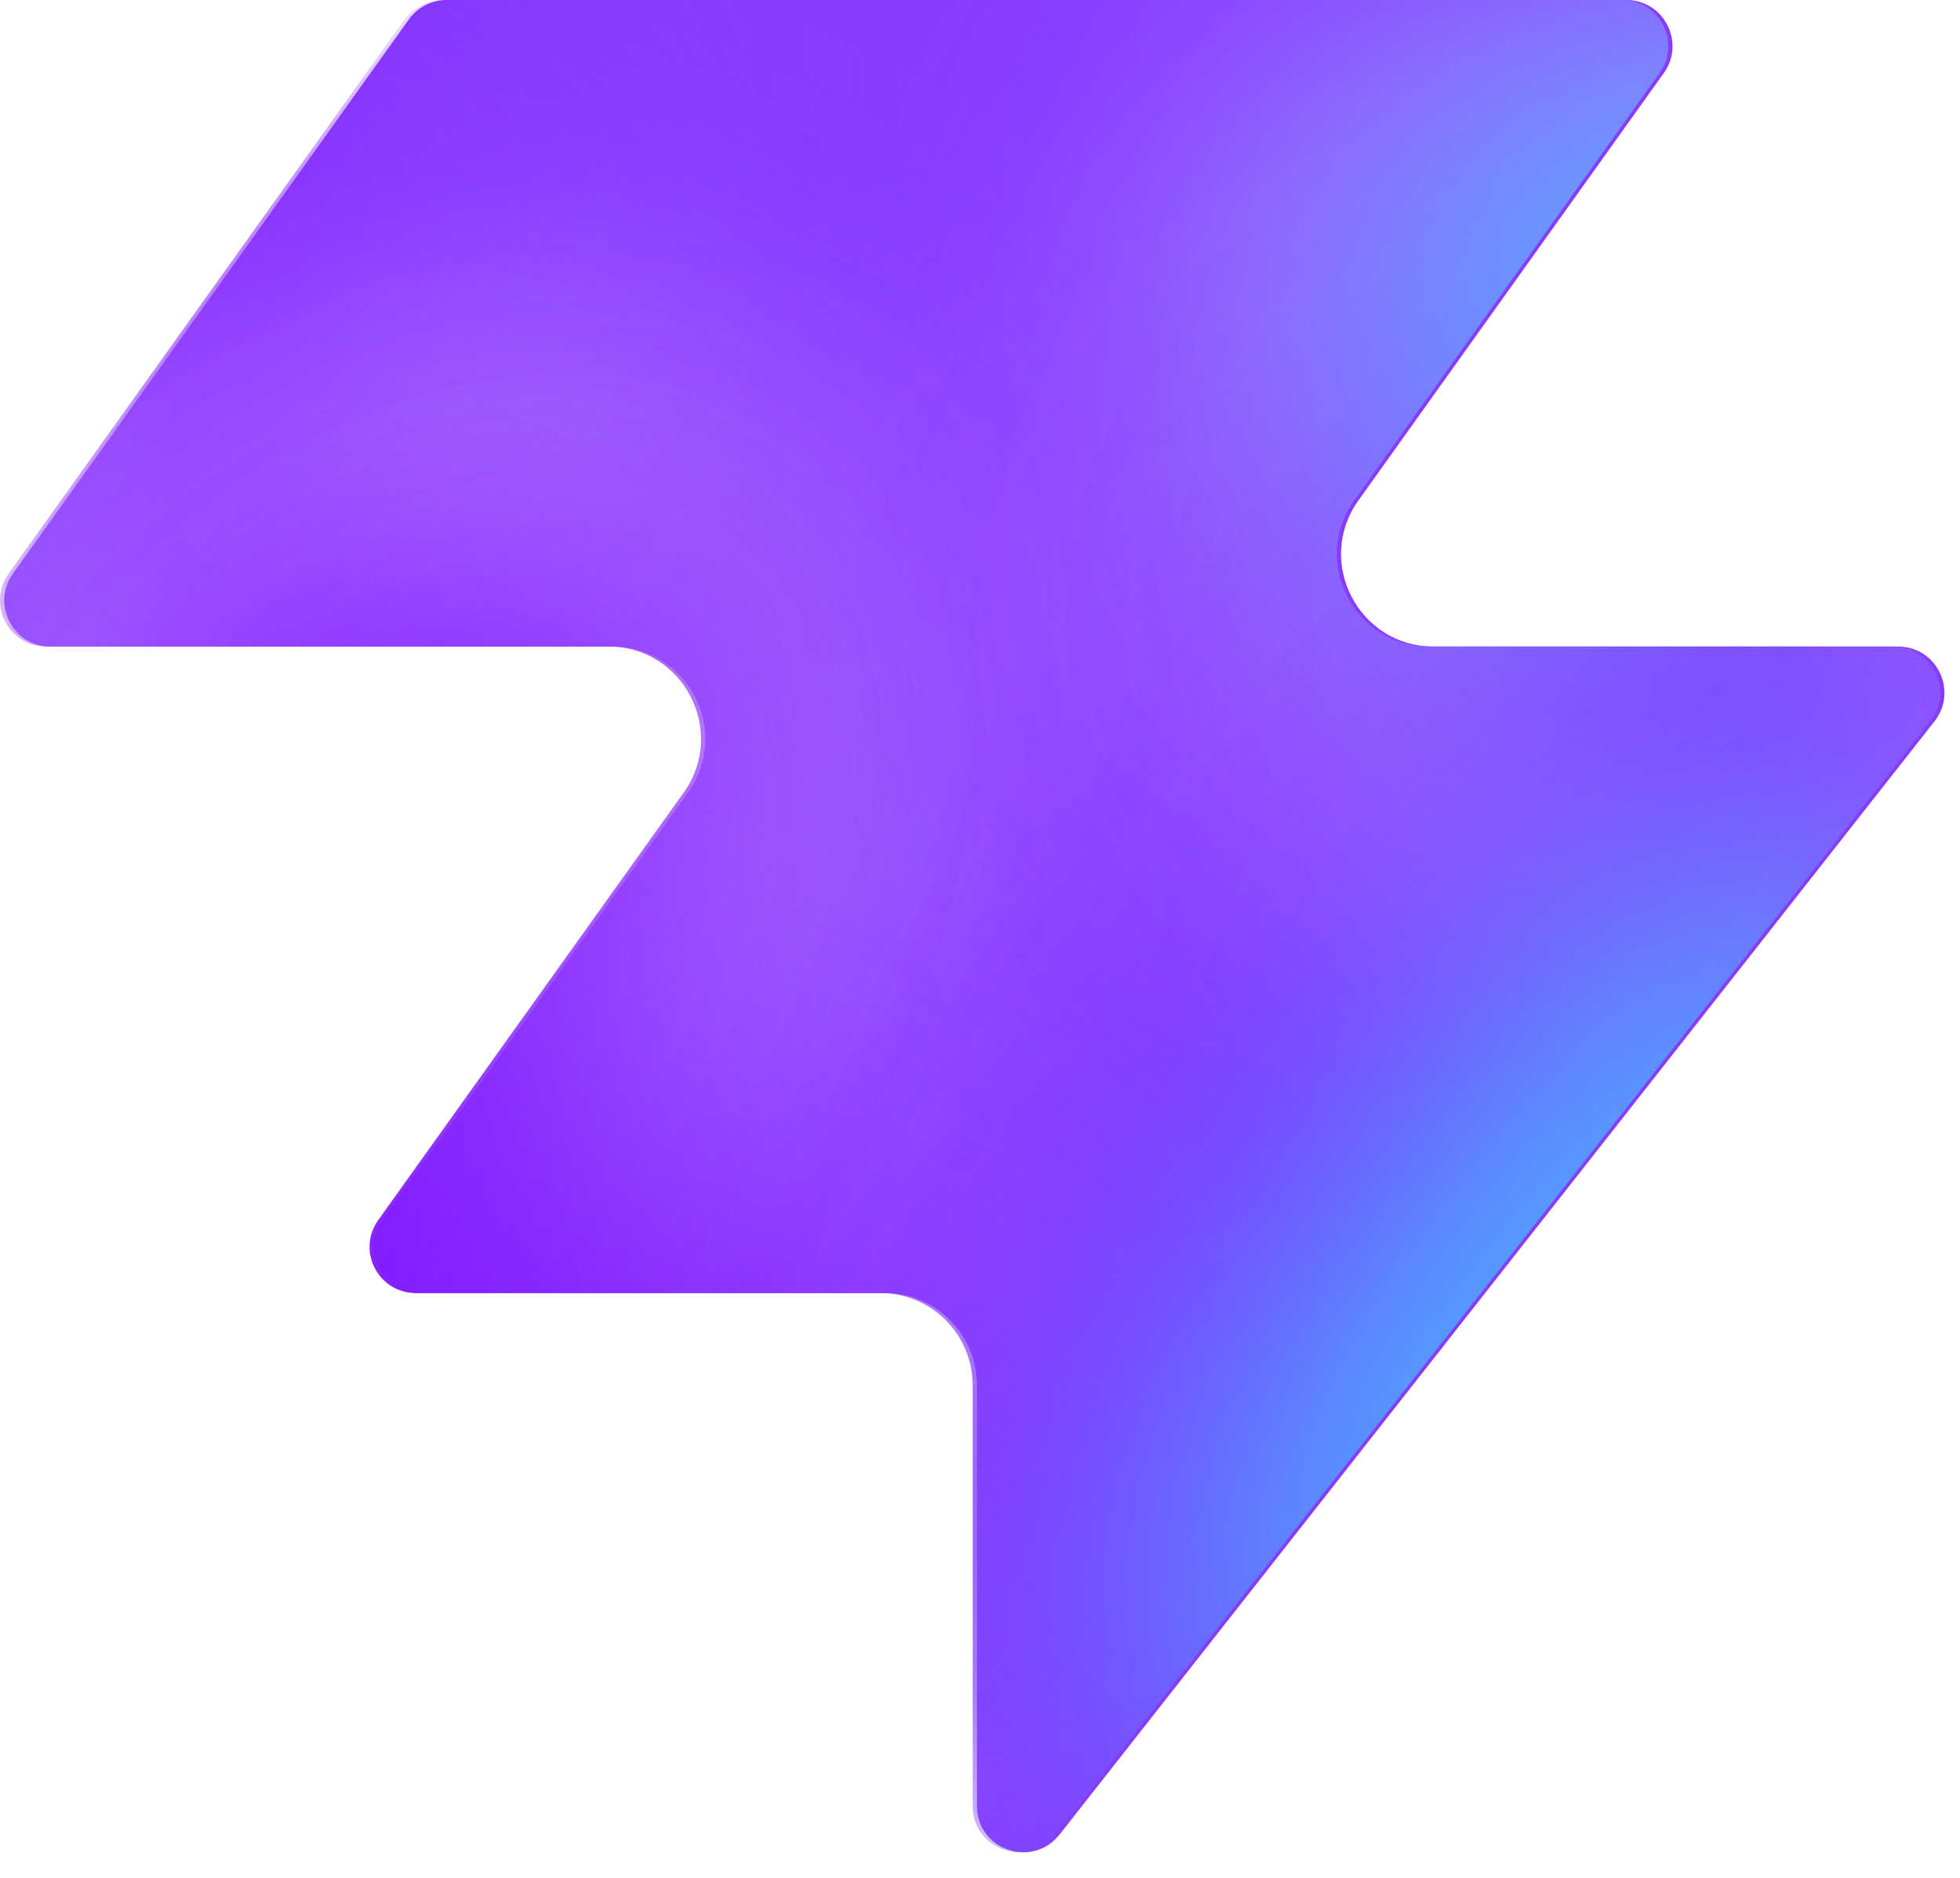
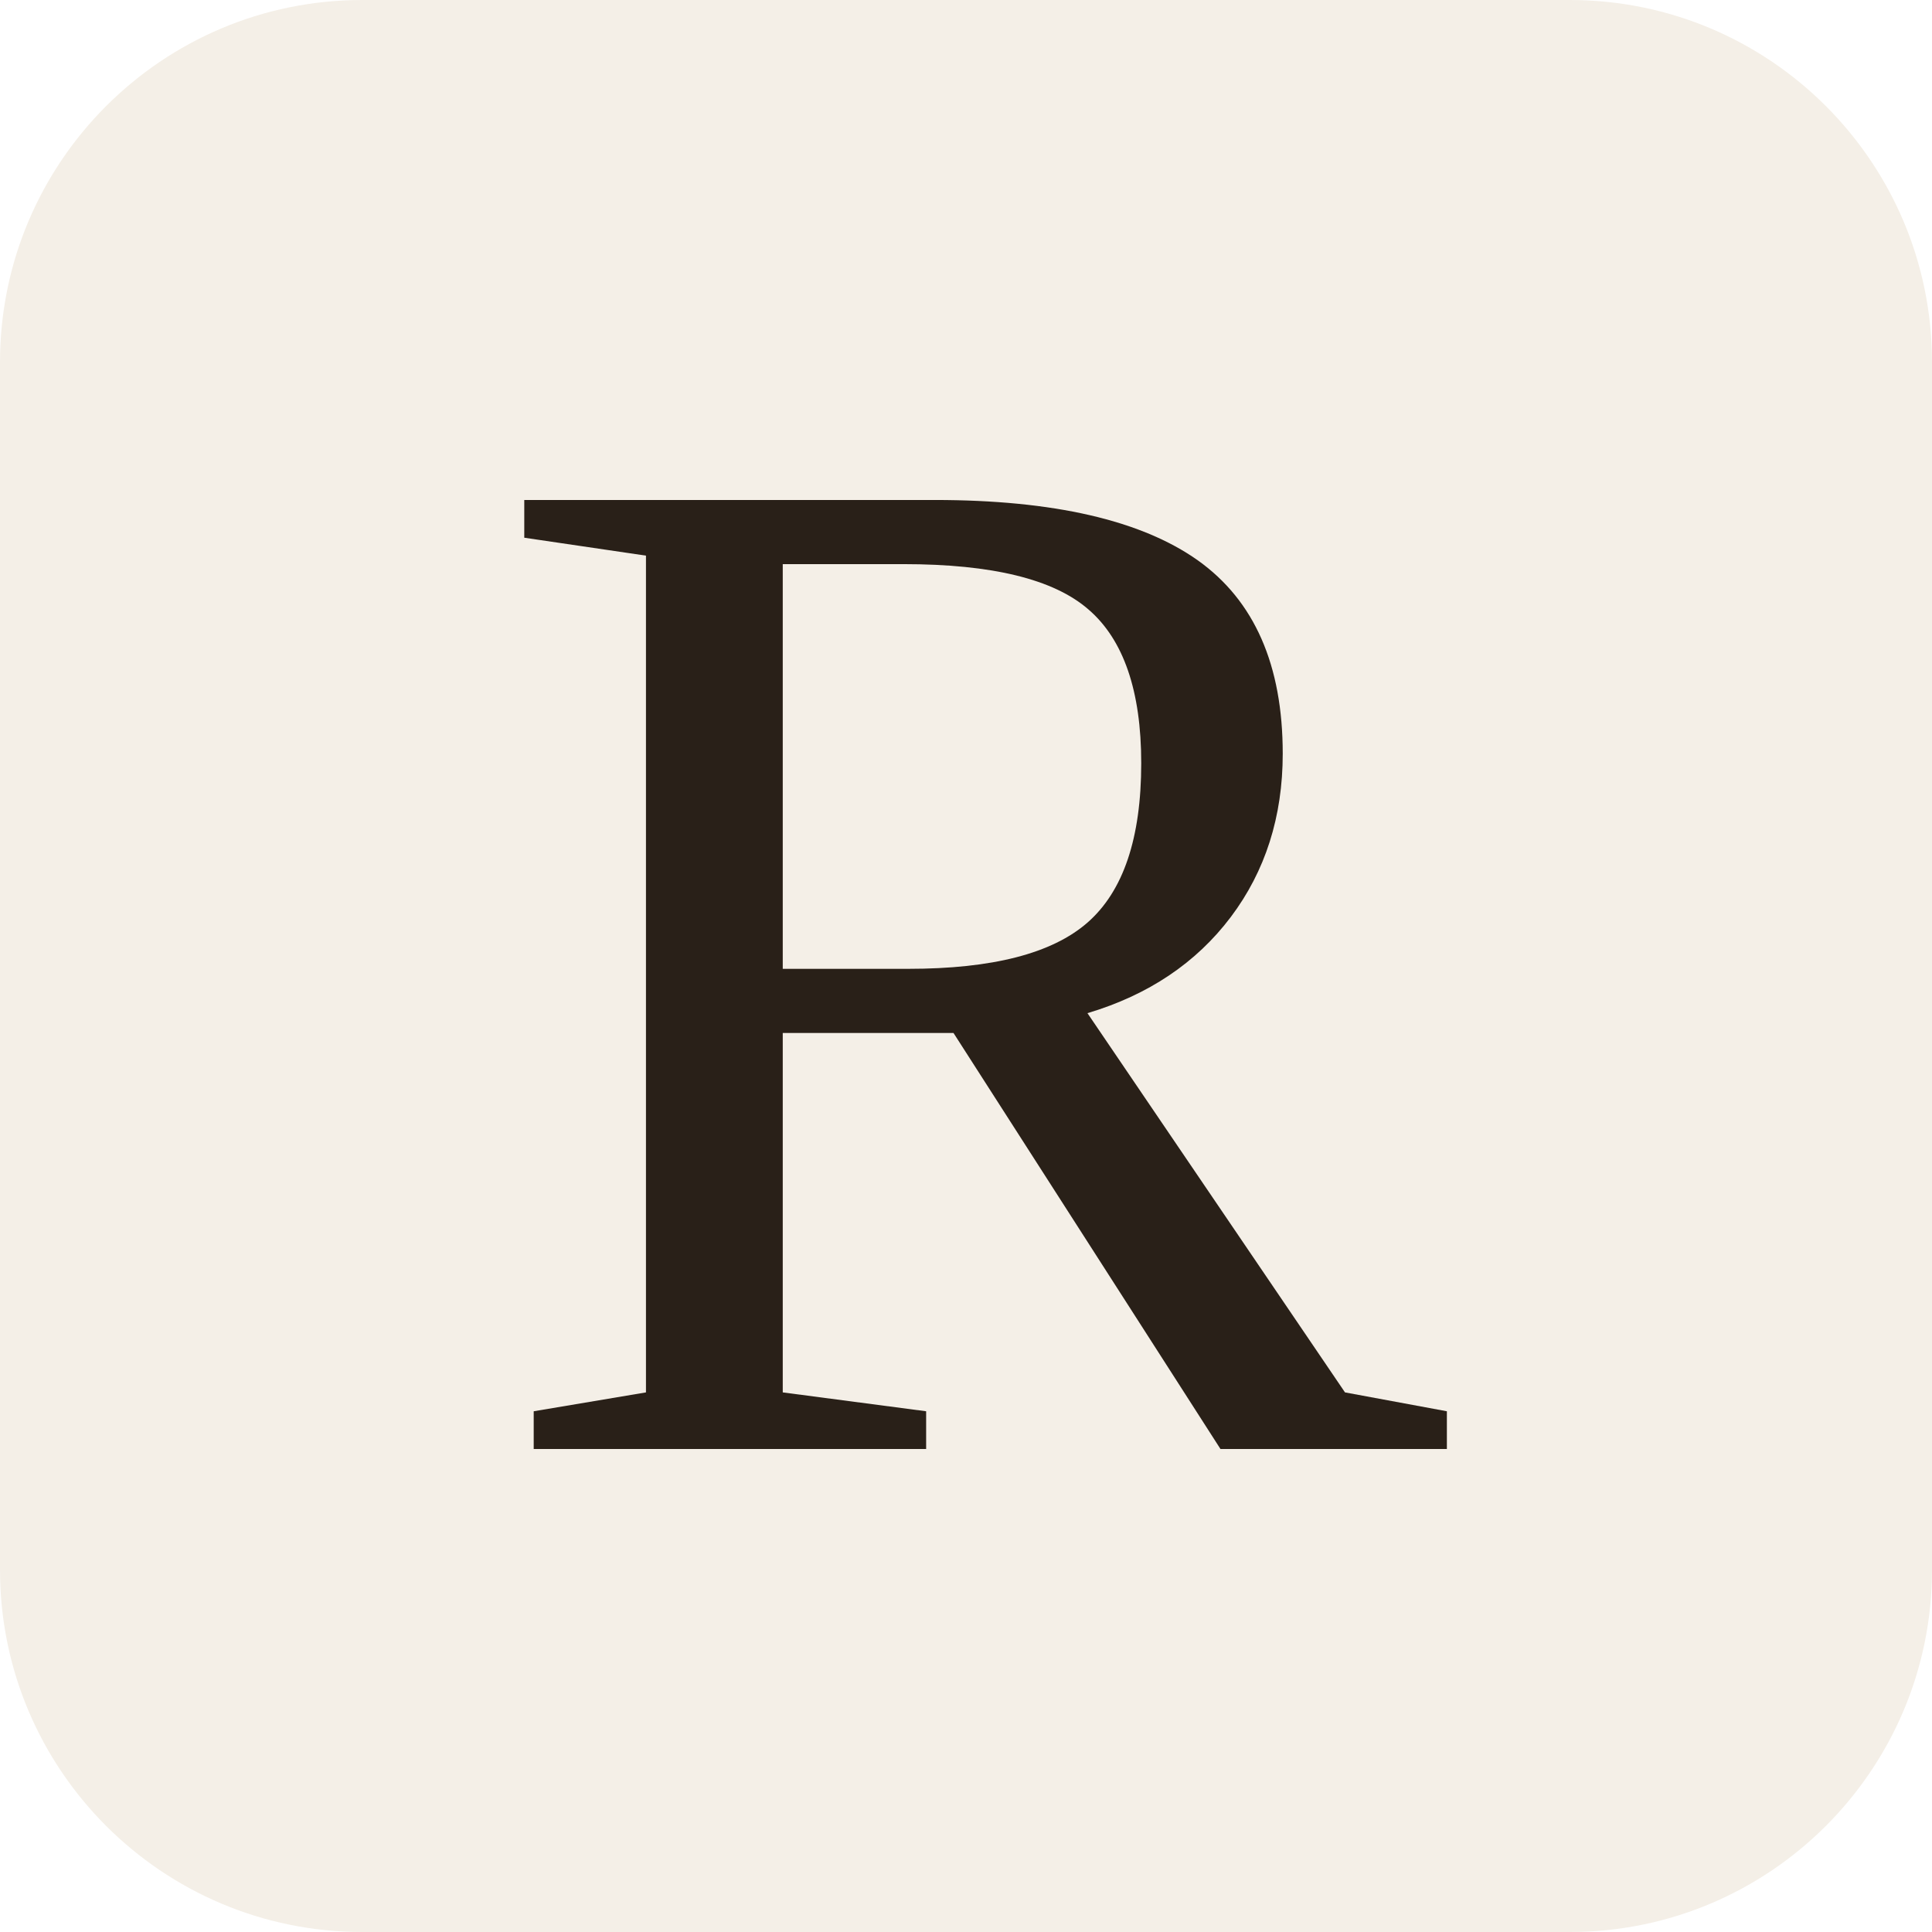
- <svg xmlns="http://www.w3.org/2000/svg" width="48" height="46" fill="none" viewBox="0 0 48 46">
-   <path fill="#863bff" d="M25.946 44.938c-.664.845-2.021.375-2.021-.698V33.937a2.26 2.26 0 0 0-2.262-2.262H10.287c-.92 0-1.456-1.04-.92-1.788l7.48-10.471c1.07-1.497 0-3.578-1.842-3.578H1.237c-.92 0-1.456-1.04-.92-1.788L10.013.474c.214-.297.556-.474.92-.474h28.894c.92 0 1.456 1.04.92 1.788l-7.48 10.471c-1.07 1.498 0 3.579 1.842 3.579h11.377c.943 0 1.473 1.088.89 1.83L25.947 44.94z" style="fill:#863bff;fill:color(display-p3 .525 .23 1);fill-opacity:1" />
-   <mask id="a" width="48" height="46" x="0" y="0" maskUnits="userSpaceOnUse" style="mask-type:alpha">
-     <path fill="#000" d="M25.842 44.938c-.664.844-2.021.375-2.021-.698V33.937a2.26 2.26 0 0 0-2.262-2.262H10.183c-.92 0-1.456-1.04-.92-1.788l7.48-10.471c1.07-1.498 0-3.579-1.842-3.579H1.133c-.92 0-1.456-1.04-.92-1.787L9.91.473c.214-.297.556-.474.92-.474h28.894c.92 0 1.456 1.04.92 1.788l-7.48 10.471c-1.07 1.498 0 3.578 1.842 3.578h11.377c.943 0 1.473 1.088.89 1.832L25.843 44.94z" style="fill:#000;fill-opacity:1" />
-   </mask>
-   <g mask="url(#a)">
-     <g filter="url(#b)">
-       <ellipse cx="5.508" cy="14.704" fill="#ede6ff" rx="5.508" ry="14.704" style="fill:#ede6ff;fill:color(display-p3 .927 .903 1);fill-opacity:1" transform="matrix(.00324 1 1 -.00324 -4.47 31.516)" />
-     </g>
-     <g filter="url(#c)">
-       <ellipse cx="10.399" cy="29.851" fill="#ede6ff" rx="10.399" ry="29.851" style="fill:#ede6ff;fill:color(display-p3 .927 .903 1);fill-opacity:1" transform="matrix(.00324 1 1 -.00324 -39.328 7.883)" />
-     </g>
-     <g filter="url(#d)">
-       <ellipse cx="5.508" cy="30.487" fill="#7e14ff" rx="5.508" ry="30.487" style="fill:#7e14ff;fill:color(display-p3 .492 .077 1);fill-opacity:1" transform="rotate(89.814 -25.913 -14.639)scale(1 -1)" />
-     </g>
-     <g filter="url(#e)">
-       <ellipse cx="5.508" cy="30.599" fill="#7e14ff" rx="5.508" ry="30.599" style="fill:#7e14ff;fill:color(display-p3 .492 .077 1);fill-opacity:1" transform="rotate(89.814 -32.644 -3.334)scale(1 -1)" />
-     </g>
-     <g filter="url(#f)">
-       <ellipse cx="5.508" cy="30.599" fill="#7e14ff" rx="5.508" ry="30.599" style="fill:#7e14ff;fill:color(display-p3 .492 .077 1);fill-opacity:1" transform="matrix(.00324 1 1 -.00324 -34.34 30.47)" />
-     </g>
-     <g filter="url(#g)">
-       <ellipse cx="14.072" cy="22.078" fill="#ede6ff" rx="14.072" ry="22.078" style="fill:#ede6ff;fill:color(display-p3 .927 .903 1);fill-opacity:1" transform="rotate(93.35 24.506 48.493)scale(-1 1)" />
-     </g>
-     <g filter="url(#h)">
-       <ellipse cx="3.47" cy="21.501" fill="#7e14ff" rx="3.47" ry="21.501" style="fill:#7e14ff;fill:color(display-p3 .492 .077 1);fill-opacity:1" transform="rotate(89.009 28.708 47.59)scale(-1 1)" />
-     </g>
-     <g filter="url(#i)">
-       <ellipse cx="3.47" cy="21.501" fill="#7e14ff" rx="3.47" ry="21.501" style="fill:#7e14ff;fill:color(display-p3 .492 .077 1);fill-opacity:1" transform="rotate(89.009 28.708 47.59)scale(-1 1)" />
-     </g>
-     <g filter="url(#j)">
-       <ellipse cx=".387" cy="8.972" fill="#7e14ff" rx="4.407" ry="29.108" style="fill:#7e14ff;fill:color(display-p3 .492 .077 1);fill-opacity:1" transform="rotate(39.51 .387 8.972)" />
-     </g>
-     <g filter="url(#k)">
-       <ellipse cx="47.523" cy="-6.092" fill="#7e14ff" rx="4.407" ry="29.108" style="fill:#7e14ff;fill:color(display-p3 .492 .077 1);fill-opacity:1" transform="rotate(37.892 47.523 -6.092)" />
-     </g>
-     <g filter="url(#l)">
-       <ellipse cx="41.412" cy="6.333" fill="#47bfff" rx="5.971" ry="9.665" style="fill:#47bfff;fill:color(display-p3 .28 .748 1);fill-opacity:1" transform="rotate(37.892 41.412 6.333)" />
-     </g>
-     <g filter="url(#m)">
-       <ellipse cx="-1.879" cy="38.332" fill="#7e14ff" rx="4.407" ry="29.108" style="fill:#7e14ff;fill:color(display-p3 .492 .077 1);fill-opacity:1" transform="rotate(37.892 -1.88 38.332)" />
-     </g>
-     <g filter="url(#n)">
-       <ellipse cx="-1.879" cy="38.332" fill="#7e14ff" rx="4.407" ry="29.108" style="fill:#7e14ff;fill:color(display-p3 .492 .077 1);fill-opacity:1" transform="rotate(37.892 -1.88 38.332)" />
-     </g>
-     <g filter="url(#o)">
-       <ellipse cx="35.651" cy="29.907" fill="#7e14ff" rx="4.407" ry="29.108" style="fill:#7e14ff;fill:color(display-p3 .492 .077 1);fill-opacity:1" transform="rotate(37.892 35.651 29.907)" />
-     </g>
-     <g filter="url(#p)">
-       <ellipse cx="38.418" cy="32.4" fill="#47bfff" rx="5.971" ry="15.297" style="fill:#47bfff;fill:color(display-p3 .28 .748 1);fill-opacity:1" transform="rotate(37.892 38.418 32.4)" />
-     </g>
-   </g>
-   <defs>
-     <filter id="b" width="60.045" height="41.654" x="-19.77" y="16.149" color-interpolation-filters="sRGB" filterUnits="userSpaceOnUse">
-       <feFlood flood-opacity="0" result="BackgroundImageFix" />
-       <feBlend in="SourceGraphic" in2="BackgroundImageFix" result="shape" />
-       <feGaussianBlur result="effect1_foregroundBlur_2002_17158" stdDeviation="7.659" />
-     </filter>
-     <filter id="c" width="90.34" height="51.437" x="-54.613" y="-7.533" color-interpolation-filters="sRGB" filterUnits="userSpaceOnUse">
-       <feFlood flood-opacity="0" result="BackgroundImageFix" />
-       <feBlend in="SourceGraphic" in2="BackgroundImageFix" result="shape" />
-       <feGaussianBlur result="effect1_foregroundBlur_2002_17158" stdDeviation="7.659" />
-     </filter>
-     <filter id="d" width="79.355" height="29.4" x="-49.64" y="2.03" color-interpolation-filters="sRGB" filterUnits="userSpaceOnUse">
-       <feFlood flood-opacity="0" result="BackgroundImageFix" />
-       <feBlend in="SourceGraphic" in2="BackgroundImageFix" result="shape" />
-       <feGaussianBlur result="effect1_foregroundBlur_2002_17158" stdDeviation="4.596" />
-     </filter>
-     <filter id="e" width="79.579" height="29.4" x="-45.045" y="20.029" color-interpolation-filters="sRGB" filterUnits="userSpaceOnUse">
-       <feFlood flood-opacity="0" result="BackgroundImageFix" />
-       <feBlend in="SourceGraphic" in2="BackgroundImageFix" result="shape" />
-       <feGaussianBlur result="effect1_foregroundBlur_2002_17158" stdDeviation="4.596" />
-     </filter>
-     <filter id="f" width="79.579" height="29.4" x="-43.513" y="21.178" color-interpolation-filters="sRGB" filterUnits="userSpaceOnUse">
-       <feFlood flood-opacity="0" result="BackgroundImageFix" />
-       <feBlend in="SourceGraphic" in2="BackgroundImageFix" result="shape" />
-       <feGaussianBlur result="effect1_foregroundBlur_2002_17158" stdDeviation="4.596" />
-     </filter>
-     <filter id="g" width="74.749" height="58.852" x="15.756" y="-17.901" color-interpolation-filters="sRGB" filterUnits="userSpaceOnUse">
-       <feFlood flood-opacity="0" result="BackgroundImageFix" />
-       <feBlend in="SourceGraphic" in2="BackgroundImageFix" result="shape" />
-       <feGaussianBlur result="effect1_foregroundBlur_2002_17158" stdDeviation="7.659" />
-     </filter>
-     <filter id="h" width="61.377" height="25.362" x="23.548" y="2.284" color-interpolation-filters="sRGB" filterUnits="userSpaceOnUse">
-       <feFlood flood-opacity="0" result="BackgroundImageFix" />
-       <feBlend in="SourceGraphic" in2="BackgroundImageFix" result="shape" />
-       <feGaussianBlur result="effect1_foregroundBlur_2002_17158" stdDeviation="4.596" />
-     </filter>
-     <filter id="i" width="61.377" height="25.362" x="23.548" y="2.284" color-interpolation-filters="sRGB" filterUnits="userSpaceOnUse">
-       <feFlood flood-opacity="0" result="BackgroundImageFix" />
-       <feBlend in="SourceGraphic" in2="BackgroundImageFix" result="shape" />
-       <feGaussianBlur result="effect1_foregroundBlur_2002_17158" stdDeviation="4.596" />
-     </filter>
-     <filter id="j" width="56.045" height="63.649" x="-27.636" y="-22.853" color-interpolation-filters="sRGB" filterUnits="userSpaceOnUse">
-       <feFlood flood-opacity="0" result="BackgroundImageFix" />
-       <feBlend in="SourceGraphic" in2="BackgroundImageFix" result="shape" />
-       <feGaussianBlur result="effect1_foregroundBlur_2002_17158" stdDeviation="4.596" />
-     </filter>
-     <filter id="k" width="54.814" height="64.646" x="20.116" y="-38.415" color-interpolation-filters="sRGB" filterUnits="userSpaceOnUse">
-       <feFlood flood-opacity="0" result="BackgroundImageFix" />
-       <feBlend in="SourceGraphic" in2="BackgroundImageFix" result="shape" />
-       <feGaussianBlur result="effect1_foregroundBlur_2002_17158" stdDeviation="4.596" />
-     </filter>
-     <filter id="l" width="33.541" height="35.313" x="24.641" y="-11.323" color-interpolation-filters="sRGB" filterUnits="userSpaceOnUse">
-       <feFlood flood-opacity="0" result="BackgroundImageFix" />
-       <feBlend in="SourceGraphic" in2="BackgroundImageFix" result="shape" />
-       <feGaussianBlur result="effect1_foregroundBlur_2002_17158" stdDeviation="4.596" />
-     </filter>
-     <filter id="m" width="54.814" height="64.646" x="-29.286" y="6.009" color-interpolation-filters="sRGB" filterUnits="userSpaceOnUse">
-       <feFlood flood-opacity="0" result="BackgroundImageFix" />
-       <feBlend in="SourceGraphic" in2="BackgroundImageFix" result="shape" />
-       <feGaussianBlur result="effect1_foregroundBlur_2002_17158" stdDeviation="4.596" />
-     </filter>
-     <filter id="n" width="54.814" height="64.646" x="-29.286" y="6.009" color-interpolation-filters="sRGB" filterUnits="userSpaceOnUse">
-       <feFlood flood-opacity="0" result="BackgroundImageFix" />
-       <feBlend in="SourceGraphic" in2="BackgroundImageFix" result="shape" />
-       <feGaussianBlur result="effect1_foregroundBlur_2002_17158" stdDeviation="4.596" />
-     </filter>
-     <filter id="o" width="54.814" height="64.646" x="8.244" y="-2.416" color-interpolation-filters="sRGB" filterUnits="userSpaceOnUse">
-       <feFlood flood-opacity="0" result="BackgroundImageFix" />
-       <feBlend in="SourceGraphic" in2="BackgroundImageFix" result="shape" />
-       <feGaussianBlur result="effect1_foregroundBlur_2002_17158" stdDeviation="4.596" />
-     </filter>
-     <filter id="p" width="39.409" height="43.623" x="18.713" y="10.588" color-interpolation-filters="sRGB" filterUnits="userSpaceOnUse">
-       <feFlood flood-opacity="0" result="BackgroundImageFix" />
-       <feBlend in="SourceGraphic" in2="BackgroundImageFix" result="shape" />
-       <feGaussianBlur result="effect1_foregroundBlur_2002_17158" stdDeviation="4.596" />
-     </filter>
-   </defs>
+ <svg xmlns="http://www.w3.org/2000/svg" viewBox="0 0 32 32">
+   <rect width="32" height="32" rx="6" fill="#F4EFE7" />
+   <text x="16" y="24" text-anchor="middle" font-family="Georgia, 'Times New Roman', serif" font-size="24" font-weight="400" fill="#292018">R</text>
</svg>
